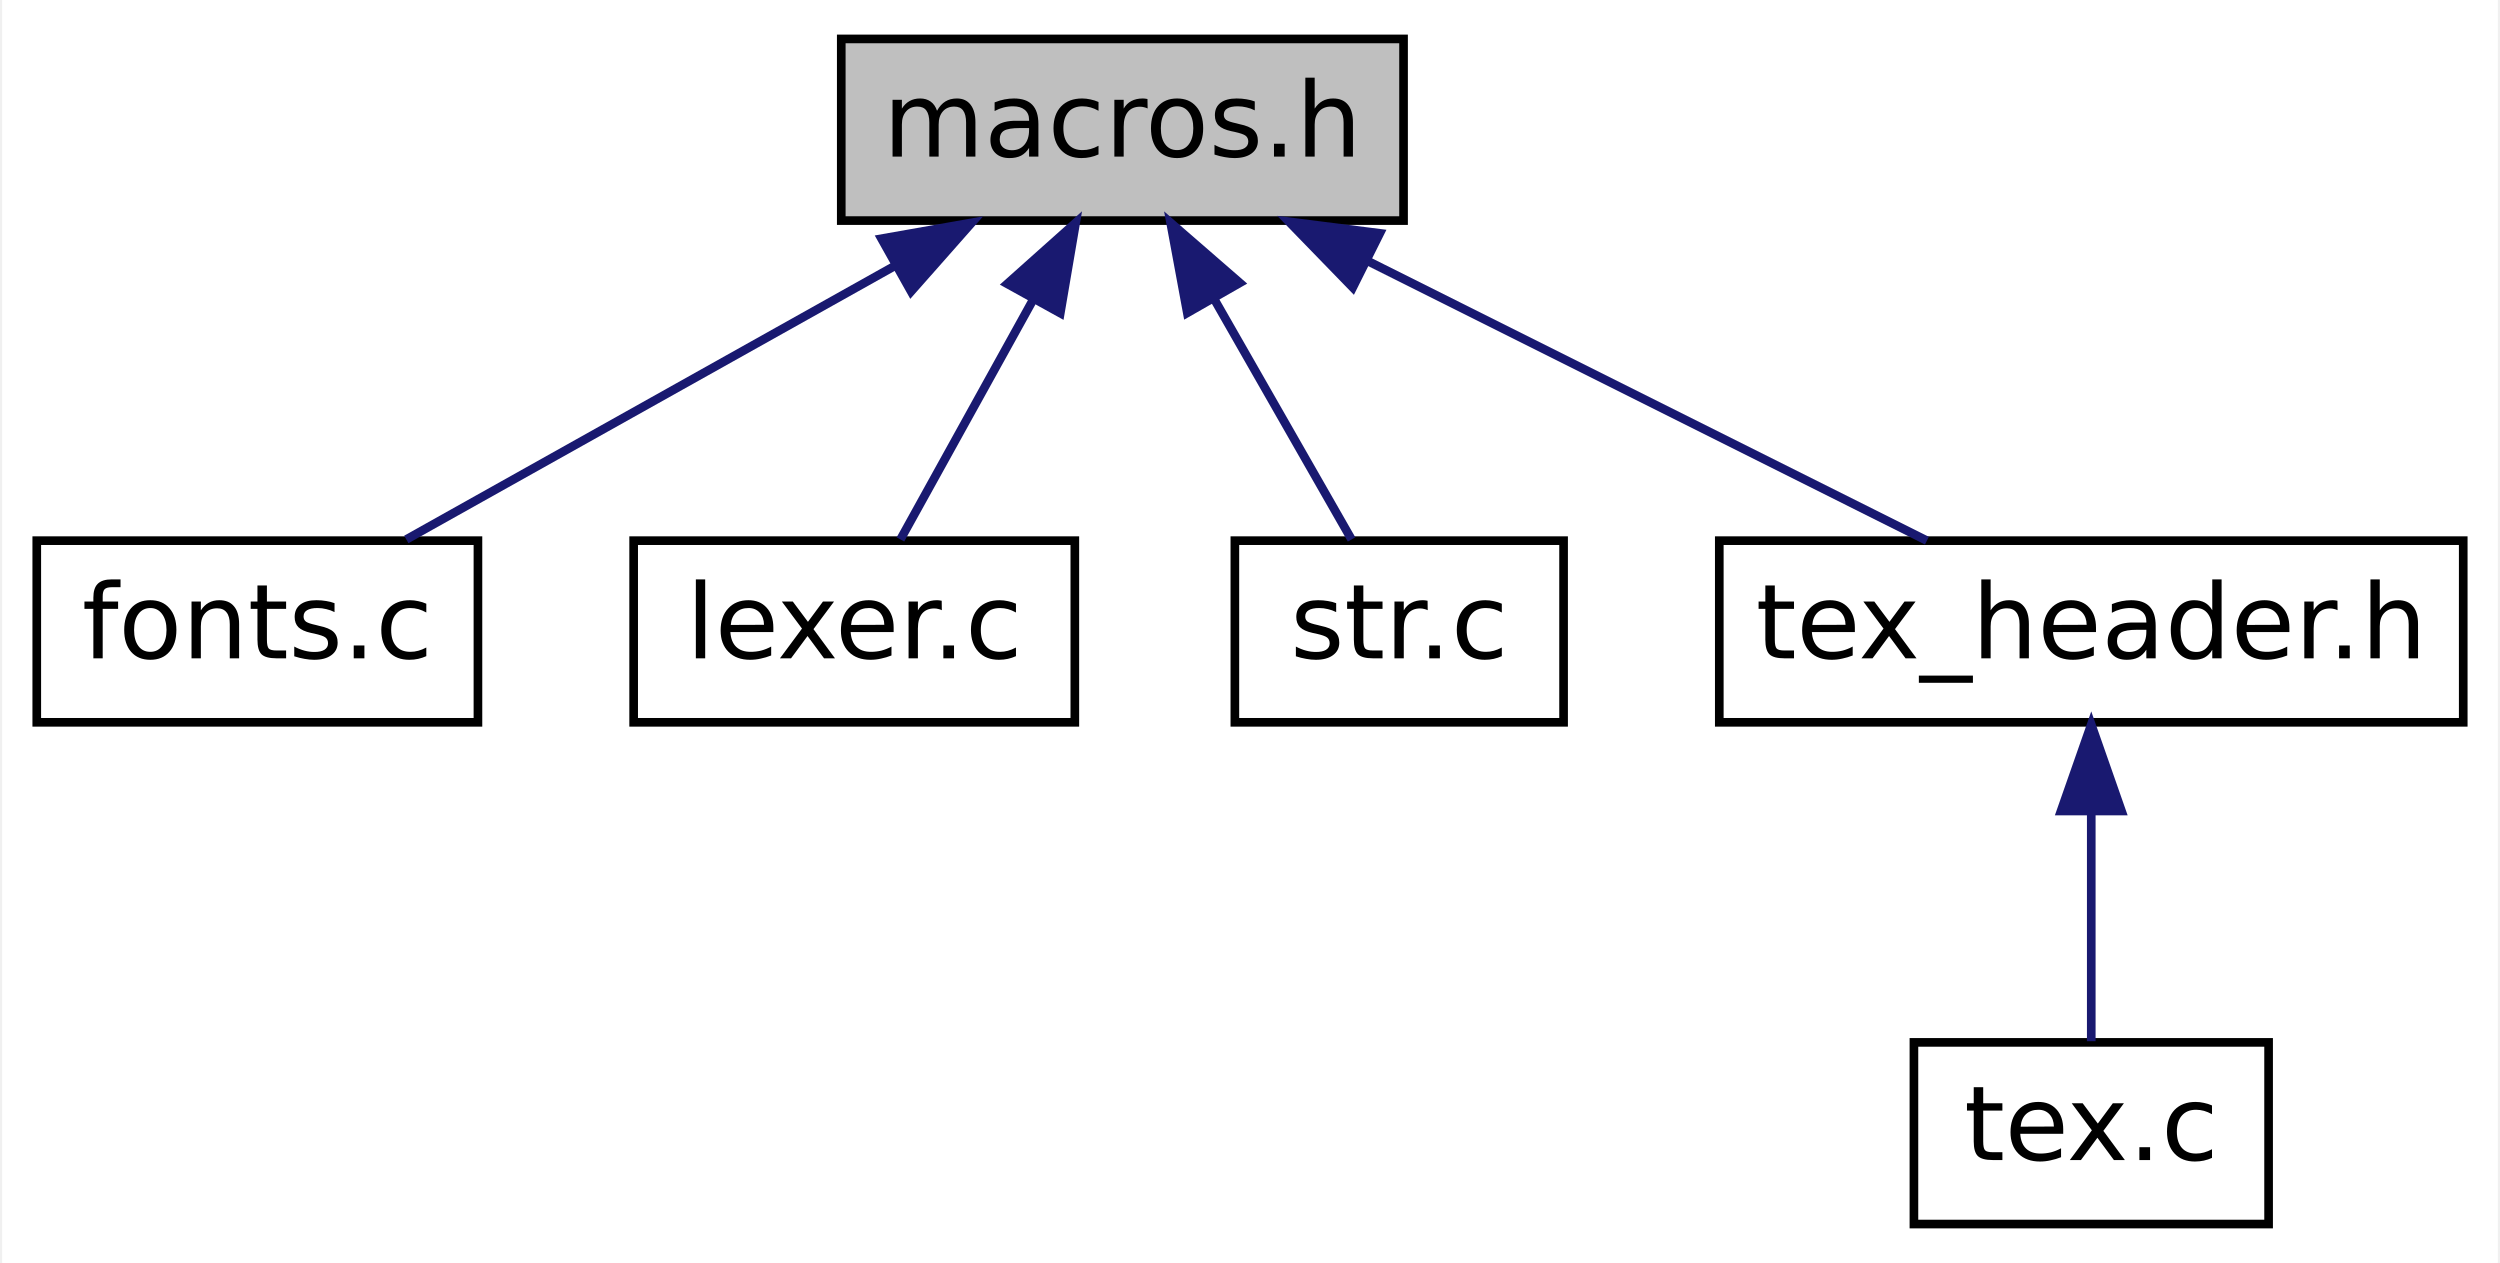
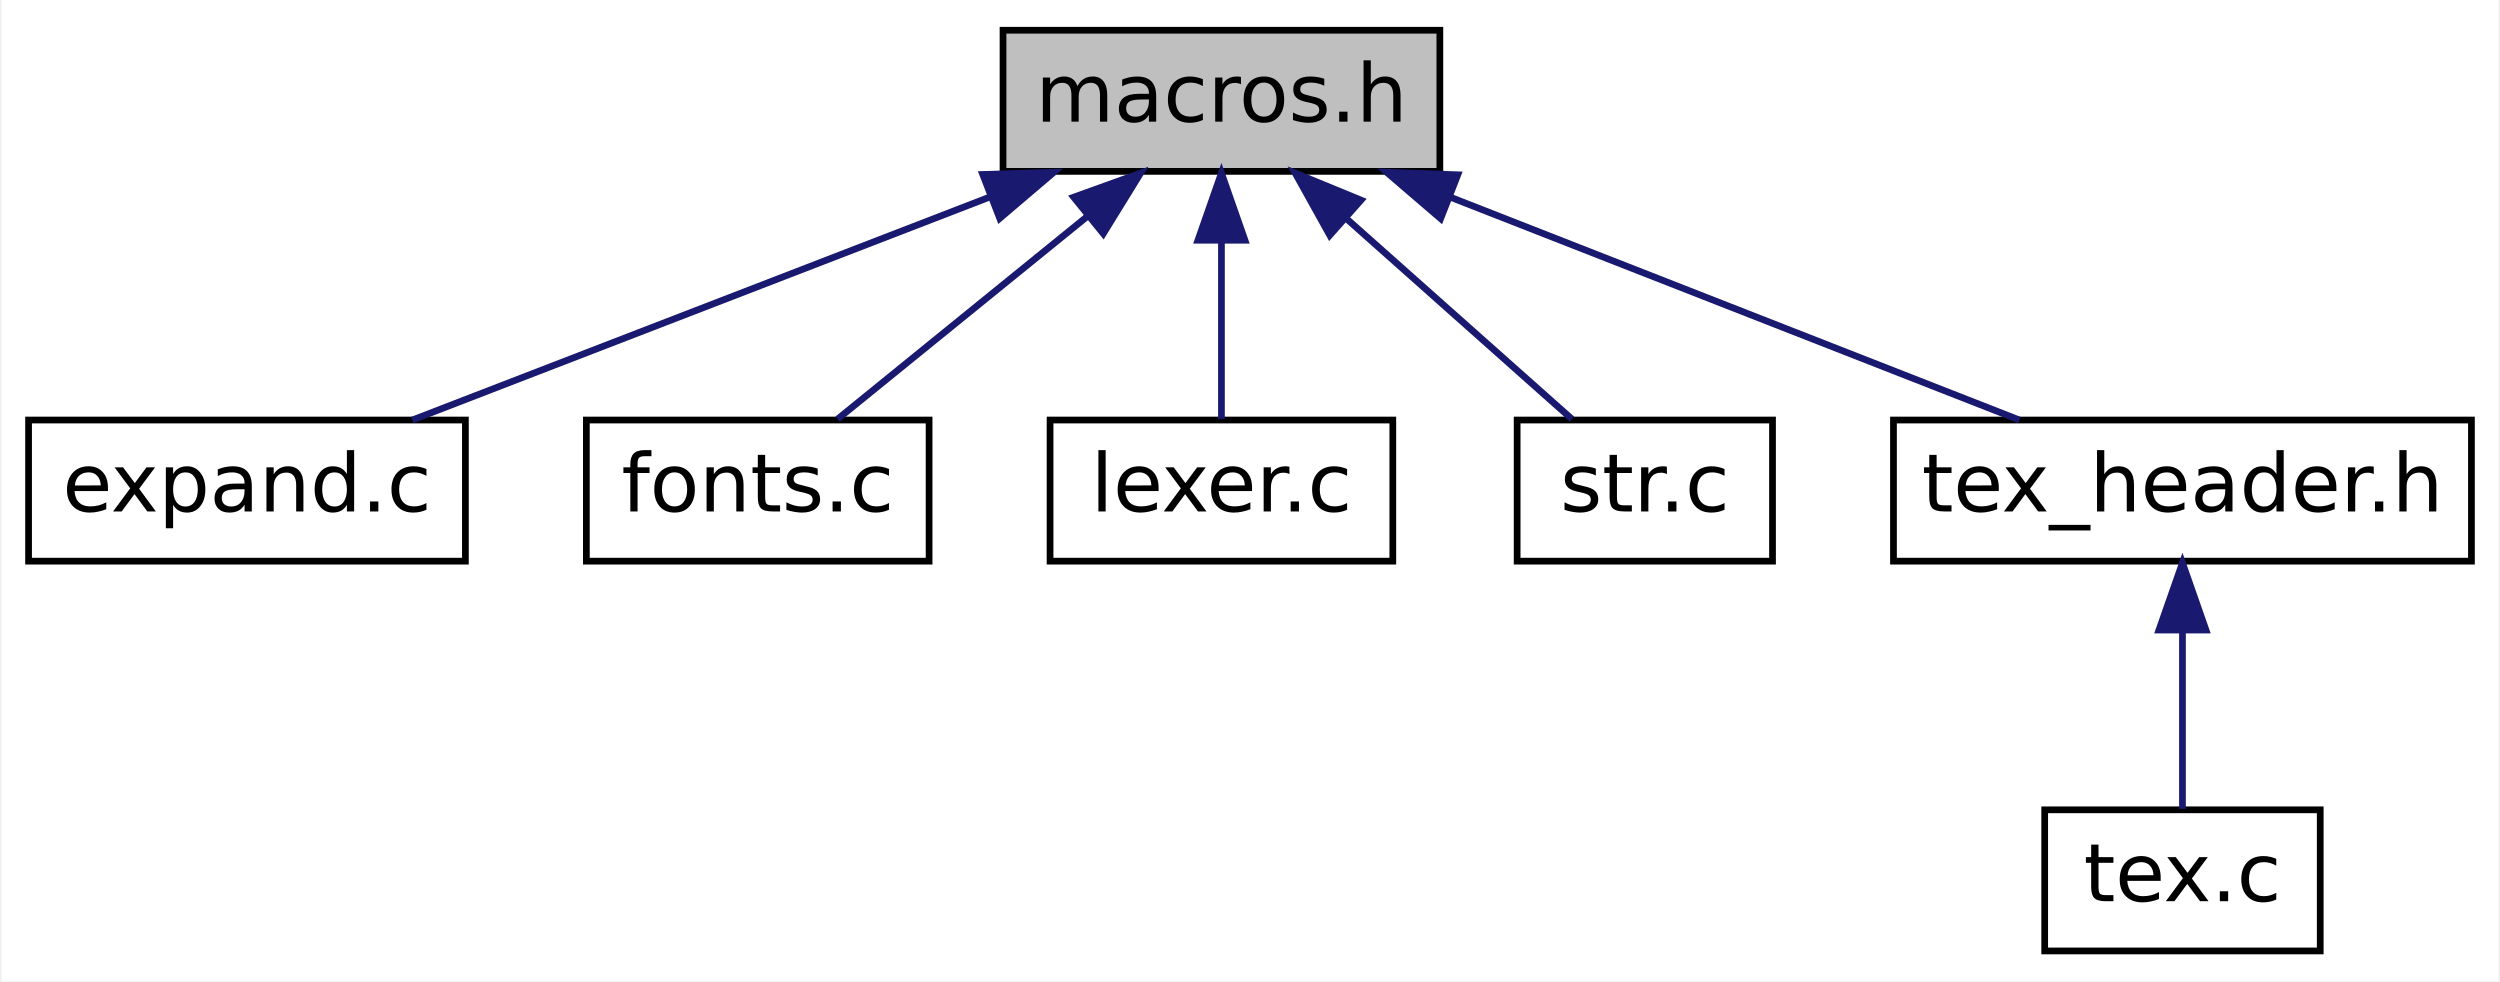
- <svg xmlns="http://www.w3.org/2000/svg" xmlns:xlink="http://www.w3.org/1999/xlink" width="289pt" height="146pt" viewBox="0.00 0.00 288.50 146.00">
+ <svg xmlns="http://www.w3.org/2000/svg" xmlns:xlink="http://www.w3.org/1999/xlink" width="372pt" height="146pt" viewBox="0.00 0.00 371.50 146.00">
  <g id="graph0" class="graph" transform="scale(1 1) rotate(0) translate(4 142)">
-     <polygon fill="white" stroke="transparent" points="-4,4 -4,-142 284.5,-142 284.5,4 -4,4" />
+     <polygon fill="white" stroke="transparent" points="-4,4 -4,-142 367.5,-142 367.5,4 -4,4" />
    <g id="node1" class="node">
      <g id="a_node1">
        <a xlink:title=" ">
-           <polygon fill="#bfbfbf" stroke="black" points="93,-116.5 93,-137.5 158,-137.5 158,-116.5 93,-116.5" />
-           <text text-anchor="middle" x="125.5" y="-123.9" font-family="DejaVuSans" font-size="12.00">macros.h</text>
+           <polygon fill="#bfbfbf" stroke="black" points="145,-116.5 145,-137.5 210,-137.5 210,-116.5 145,-116.5" />
+           <text text-anchor="middle" x="177.5" y="-123.9" font-family="DejaVuSans" font-size="12.00">macros.h</text>
        </a>
      </g>
    </g>
    <g id="node2" class="node">
      <g id="a_node2">
-         <a xlink:href="fonts_8c.html" target="_top" xlink:title=" ">
-           <polygon fill="white" stroke="black" points="0,-58.5 0,-79.5 51,-79.5 51,-58.5 0,-58.5" />
-           <text text-anchor="middle" x="25.5" y="-65.9" font-family="DejaVuSans" font-size="12.00">fonts.c</text>
+         <a xlink:href="expand_8c.html" target="_top" xlink:title=" ">
+           <polygon fill="white" stroke="black" points="0,-58.5 0,-79.5 65,-79.5 65,-58.5 0,-58.5" />
+           <text text-anchor="middle" x="32.5" y="-65.9" font-family="DejaVuSans" font-size="12.00">expand.c</text>
        </a>
      </g>
    </g>
    <g id="edge1" class="edge">
-       <path fill="none" stroke="midnightblue" d="M99.29,-111.32C81.43,-101.32 58.28,-88.36 42.72,-79.64" />
-       <polygon fill="midnightblue" stroke="midnightblue" points="97.65,-114.41 108.08,-116.25 101.07,-108.31 97.65,-114.41" />
+       <path fill="none" stroke="midnightblue" d="M142.94,-112.65C116.5,-102.44 80.68,-88.61 57.1,-79.5" />
+       <polygon fill="midnightblue" stroke="midnightblue" points="141.98,-116.04 152.57,-116.37 144.51,-109.51 141.98,-116.04" />
    </g>
    <g id="node3" class="node">
      <g id="a_node3">
-         <a xlink:href="lexer_8c.html" target="_top" xlink:title=" ">
-           <polygon fill="white" stroke="black" points="69,-58.5 69,-79.5 120,-79.5 120,-58.5 69,-58.5" />
-           <text text-anchor="middle" x="94.5" y="-65.9" font-family="DejaVuSans" font-size="12.00">lexer.c</text>
+         <a xlink:href="fonts_8c.html" target="_top" xlink:title=" ">
+           <polygon fill="white" stroke="black" points="83,-58.5 83,-79.5 134,-79.5 134,-58.5 83,-58.5" />
+           <text text-anchor="middle" x="108.5" y="-65.9" font-family="DejaVuSans" font-size="12.00">fonts.c</text>
        </a>
      </g>
    </g>
    <g id="edge2" class="edge">
-       <path fill="none" stroke="midnightblue" d="M115.17,-107.34C110.03,-98.06 104.04,-87.24 99.84,-79.64" />
-       <polygon fill="midnightblue" stroke="midnightblue" points="112.19,-109.19 120.1,-116.25 118.32,-105.8 112.19,-109.19" />
+       <path fill="none" stroke="midnightblue" d="M157.7,-109.93C145.64,-100.14 130.63,-87.96 120.38,-79.64" />
+       <polygon fill="midnightblue" stroke="midnightblue" points="155.51,-112.66 165.48,-116.25 159.92,-107.23 155.51,-112.66" />
    </g>
    <g id="node4" class="node">
      <g id="a_node4">
-         <a xlink:href="str_8c.html" target="_top" xlink:title=" ">
-           <polygon fill="white" stroke="black" points="138.5,-58.5 138.5,-79.5 176.5,-79.5 176.5,-58.5 138.5,-58.5" />
-           <text text-anchor="middle" x="157.5" y="-65.9" font-family="DejaVuSans" font-size="12.00">str.c</text>
+         <a xlink:href="lexer_8c.html" target="_top" xlink:title=" ">
+           <polygon fill="white" stroke="black" points="152,-58.5 152,-79.5 203,-79.5 203,-58.5 152,-58.5" />
+           <text text-anchor="middle" x="177.5" y="-65.9" font-family="DejaVuSans" font-size="12.00">lexer.c</text>
        </a>
      </g>
    </g>
    <g id="edge3" class="edge">
-       <path fill="none" stroke="midnightblue" d="M136.16,-107.34C141.47,-98.06 147.65,-87.24 151.99,-79.64" />
-       <polygon fill="midnightblue" stroke="midnightblue" points="133,-105.83 131.07,-116.25 139.07,-109.3 133,-105.83" />
+       <path fill="none" stroke="midnightblue" d="M177.5,-106.16C177.5,-97.16 177.5,-86.92 177.5,-79.64" />
+       <polygon fill="midnightblue" stroke="midnightblue" points="174,-106.25 177.5,-116.25 181,-106.25 174,-106.25" />
    </g>
    <g id="node5" class="node">
      <g id="a_node5">
-         <a xlink:href="tex__header_8h.html" target="_top" xlink:title=" ">
-           <polygon fill="white" stroke="black" points="194.5,-58.5 194.5,-79.5 280.5,-79.5 280.5,-58.5 194.5,-58.5" />
-           <text text-anchor="middle" x="237.5" y="-65.9" font-family="DejaVuSans" font-size="12.00">tex_header.h</text>
+         <a xlink:href="str_8c.html" target="_top" xlink:title=" ">
+           <polygon fill="white" stroke="black" points="221.5,-58.5 221.5,-79.5 259.5,-79.5 259.5,-58.5 221.5,-58.5" />
+           <text text-anchor="middle" x="240.5" y="-65.9" font-family="DejaVuSans" font-size="12.00">str.c</text>
        </a>
      </g>
    </g>
    <g id="edge4" class="edge">
-       <path fill="none" stroke="midnightblue" d="M153.83,-111.84C174.07,-101.71 200.76,-88.37 218.5,-79.5" />
-       <polygon fill="midnightblue" stroke="midnightblue" points="152.13,-108.77 144.75,-116.37 155.26,-115.03 152.13,-108.77" />
+       <path fill="none" stroke="midnightblue" d="M196.22,-109.36C207.12,-99.67 220.48,-87.8 229.65,-79.64" />
+       <polygon fill="midnightblue" stroke="midnightblue" points="193.62,-106.99 188.47,-116.25 198.27,-112.22 193.62,-106.99" />
    </g>
    <g id="node6" class="node">
      <g id="a_node6">
-         <a xlink:href="tex_8c.html" target="_top" xlink:title=" ">
-           <polygon fill="white" stroke="black" points="217,-0.5 217,-21.5 258,-21.5 258,-0.5 217,-0.5" />
-           <text text-anchor="middle" x="237.5" y="-7.9" font-family="DejaVuSans" font-size="12.00">tex.c</text>
+         <a xlink:href="tex__header_8h.html" target="_top" xlink:title=" ">
+           <polygon fill="white" stroke="black" points="277.5,-58.5 277.5,-79.5 363.5,-79.5 363.5,-58.5 277.5,-58.5" />
+           <text text-anchor="middle" x="320.5" y="-65.9" font-family="DejaVuSans" font-size="12.00">tex_header.h</text>
        </a>
      </g>
    </g>
    <g id="edge5" class="edge">
-       <path fill="none" stroke="midnightblue" d="M237.5,-48.16C237.5,-39.16 237.5,-28.92 237.5,-21.64" />
-       <polygon fill="midnightblue" stroke="midnightblue" points="234,-48.25 237.5,-58.25 241,-48.25 234,-48.25" />
+       <path fill="none" stroke="midnightblue" d="M211.58,-112.65C237.66,-102.44 272.98,-88.61 296.24,-79.5" />
+       <polygon fill="midnightblue" stroke="midnightblue" points="210.12,-109.47 202.08,-116.37 212.67,-115.99 210.12,-109.47" />
+     </g>
+     <g id="node7" class="node">
+       <g id="a_node7">
+         <a xlink:href="tex_8c.html" target="_top" xlink:title=" ">
+           <polygon fill="white" stroke="black" points="300,-0.5 300,-21.5 341,-21.5 341,-0.5 300,-0.5" />
+           <text text-anchor="middle" x="320.5" y="-7.9" font-family="DejaVuSans" font-size="12.00">tex.c</text>
+         </a>
+       </g>
+     </g>
+     <g id="edge6" class="edge">
+       <path fill="none" stroke="midnightblue" d="M320.5,-48.16C320.5,-39.16 320.5,-28.92 320.5,-21.64" />
+       <polygon fill="midnightblue" stroke="midnightblue" points="317,-48.25 320.5,-58.25 324,-48.25 317,-48.25" />
    </g>
  </g>
</svg>
